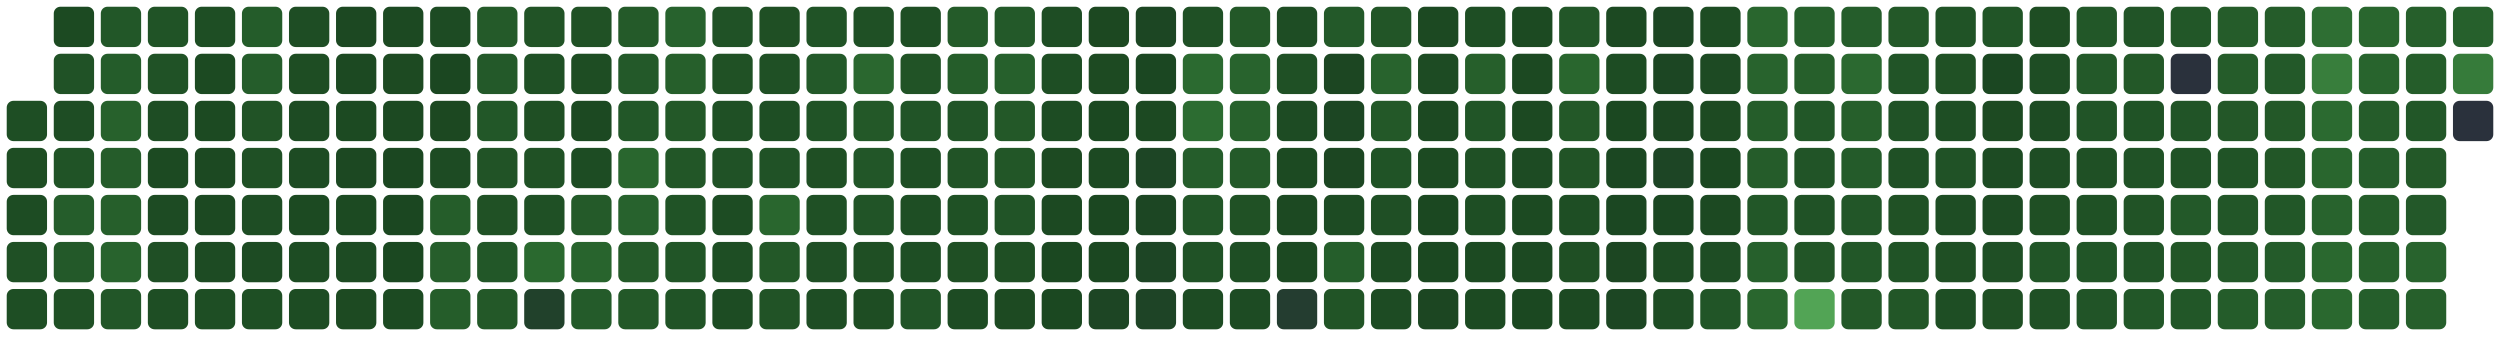
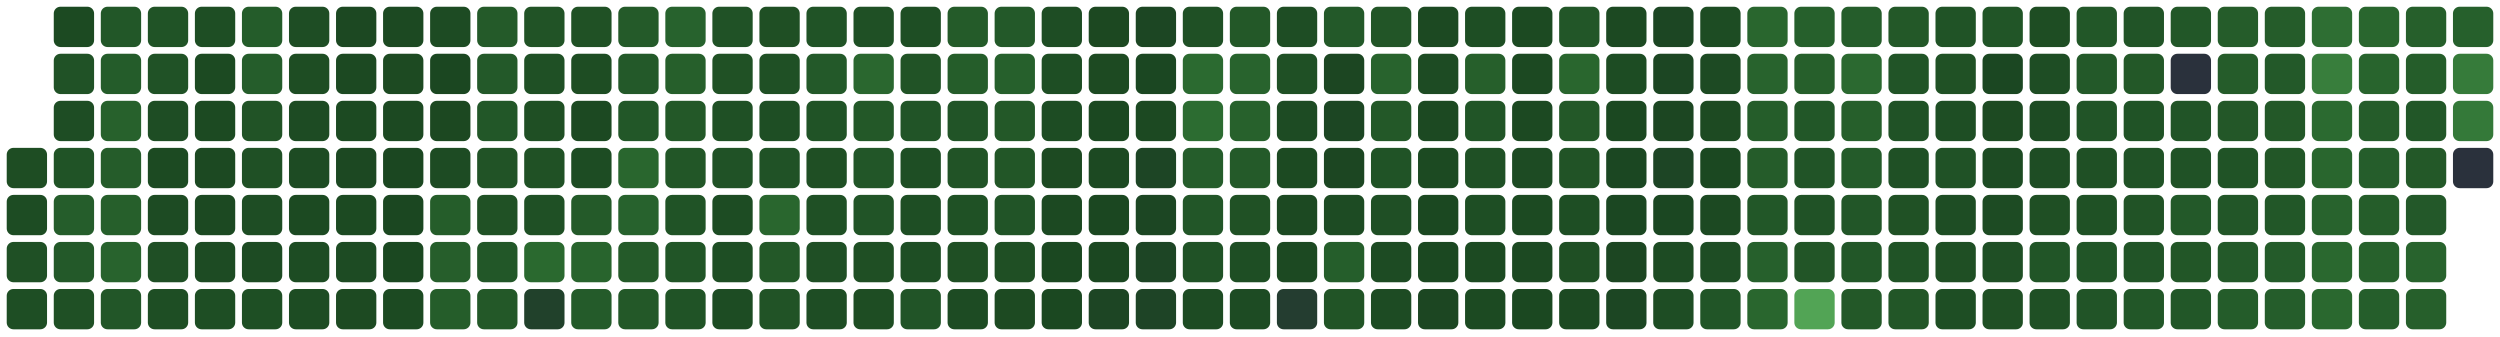
<svg xmlns="http://www.w3.org/2000/svg" width="744" height="100">
-   <rect x="2" y="30" width="12" height="12" rx="2" fill="rgb(30 78 36)" />
  <rect x="2" y="44" width="12" height="12" rx="2" fill="rgb(30 77 35)" />
  <rect x="2" y="58" width="12" height="12" rx="2" fill="rgb(29 76 35)" />
  <rect x="2" y="72" width="12" height="12" rx="2" fill="rgb(31 80 37)" />
  <rect x="2" y="86" width="12" height="12" rx="2" fill="rgb(30 78 36)" />
  <rect x="16" y="2" width="12" height="12" rx="2" fill="rgb(28 74 34)" />
  <rect x="16" y="16" width="12" height="12" rx="2" fill="rgb(32 82 38)" />
  <rect x="16" y="30" width="12" height="12" rx="2" fill="rgb(30 77 36)" />
  <rect x="16" y="44" width="12" height="12" rx="2" fill="rgb(32 83 38)" />
  <rect x="16" y="58" width="12" height="12" rx="2" fill="rgb(37 93 43)" />
  <rect x="16" y="72" width="12" height="12" rx="2" fill="rgb(35 89 41)" />
  <rect x="16" y="86" width="12" height="12" rx="2" fill="rgb(31 80 37)" />
  <rect x="30" y="2" width="12" height="12" rx="2" fill="rgb(34 87 40)" />
  <rect x="30" y="16" width="12" height="12" rx="2" fill="rgb(36 92 42)" />
  <rect x="30" y="30" width="12" height="12" rx="2" fill="rgb(39 97 44)" />
  <rect x="30" y="44" width="12" height="12" rx="2" fill="rgb(37 92 42)" />
  <rect x="30" y="58" width="12" height="12" rx="2" fill="rgb(38 95 43)" />
  <rect x="30" y="72" width="12" height="12" rx="2" fill="rgb(40 99 45)" />
  <rect x="30" y="86" width="12" height="12" rx="2" fill="rgb(34 86 40)" />
  <rect x="44" y="2" width="12" height="12" rx="2" fill="rgb(32 83 38)" />
  <rect x="44" y="16" width="12" height="12" rx="2" fill="rgb(32 82 38)" />
  <rect x="44" y="30" width="12" height="12" rx="2" fill="rgb(30 77 36)" />
  <rect x="44" y="44" width="12" height="12" rx="2" fill="rgb(28 74 34)" />
  <rect x="44" y="58" width="12" height="12" rx="2" fill="rgb(29 75 35)" />
  <rect x="44" y="72" width="12" height="12" rx="2" fill="rgb(31 79 37)" />
  <rect x="44" y="86" width="12" height="12" rx="2" fill="rgb(30 78 36)" />
  <rect x="58" y="2" width="12" height="12" rx="2" fill="rgb(30 78 36)" />
  <rect x="58" y="16" width="12" height="12" rx="2" fill="rgb(28 74 34)" />
  <rect x="58" y="30" width="12" height="12" rx="2" fill="rgb(28 74 34)" />
  <rect x="58" y="44" width="12" height="12" rx="2" fill="rgb(28 73 34)" />
  <rect x="58" y="58" width="12" height="12" rx="2" fill="rgb(28 73 34)" />
  <rect x="58" y="72" width="12" height="12" rx="2" fill="rgb(29 75 35)" />
  <rect x="58" y="86" width="12" height="12" rx="2" fill="rgb(30 78 36)" />
  <rect x="72" y="2" width="12" height="12" rx="2" fill="rgb(36 92 42)" />
  <rect x="72" y="16" width="12" height="12" rx="2" fill="rgb(37 93 43)" />
  <rect x="72" y="30" width="12" height="12" rx="2" fill="rgb(33 83 38)" />
  <rect x="72" y="44" width="12" height="12" rx="2" fill="rgb(31 80 37)" />
  <rect x="72" y="58" width="12" height="12" rx="2" fill="rgb(30 77 36)" />
  <rect x="72" y="72" width="12" height="12" rx="2" fill="rgb(29 75 35)" />
  <rect x="72" y="86" width="12" height="12" rx="2" fill="rgb(30 79 36)" />
  <rect x="86" y="2" width="12" height="12" rx="2" fill="rgb(30 77 36)" />
  <rect x="86" y="16" width="12" height="12" rx="2" fill="rgb(30 77 35)" />
  <rect x="86" y="30" width="12" height="12" rx="2" fill="rgb(29 75 35)" />
  <rect x="86" y="44" width="12" height="12" rx="2" fill="rgb(29 75 35)" />
  <rect x="86" y="58" width="12" height="12" rx="2" fill="rgb(28 74 34)" />
  <rect x="86" y="72" width="12" height="12" rx="2" fill="rgb(29 76 35)" />
  <rect x="86" y="86" width="12" height="12" rx="2" fill="rgb(29 76 35)" />
  <rect x="100" y="2" width="12" height="12" rx="2" fill="rgb(28 72 34)" />
  <rect x="100" y="16" width="12" height="12" rx="2" fill="rgb(28 73 34)" />
  <rect x="100" y="30" width="12" height="12" rx="2" fill="rgb(28 74 34)" />
  <rect x="100" y="44" width="12" height="12" rx="2" fill="rgb(28 72 34)" />
  <rect x="100" y="58" width="12" height="12" rx="2" fill="rgb(28 74 34)" />
  <rect x="100" y="72" width="12" height="12" rx="2" fill="rgb(29 75 35)" />
  <rect x="100" y="86" width="12" height="12" rx="2" fill="rgb(29 74 34)" />
  <rect x="114" y="2" width="12" height="12" rx="2" fill="rgb(28 73 34)" />
  <rect x="114" y="16" width="12" height="12" rx="2" fill="rgb(29 74 34)" />
  <rect x="114" y="30" width="12" height="12" rx="2" fill="rgb(28 73 34)" />
  <rect x="114" y="44" width="12" height="12" rx="2" fill="rgb(27 71 33)" />
  <rect x="114" y="58" width="12" height="12" rx="2" fill="rgb(27 71 33)" />
  <rect x="114" y="72" width="12" height="12" rx="2" fill="rgb(27 72 33)" />
  <rect x="114" y="86" width="12" height="12" rx="2" fill="rgb(28 74 34)" />
  <rect x="128" y="2" width="12" height="12" rx="2" fill="rgb(29 75 35)" />
  <rect x="128" y="16" width="12" height="12" rx="2" fill="rgb(27 71 33)" />
  <rect x="128" y="30" width="12" height="12" rx="2" fill="rgb(28 72 33)" />
  <rect x="128" y="44" width="12" height="12" rx="2" fill="rgb(29 75 35)" />
  <rect x="128" y="58" width="12" height="12" rx="2" fill="rgb(37 93 42)" />
  <rect x="128" y="72" width="12" height="12" rx="2" fill="rgb(38 94 43)" />
  <rect x="128" y="86" width="12" height="12" rx="2" fill="rgb(37 93 42)" />
  <rect x="142" y="2" width="12" height="12" rx="2" fill="rgb(36 90 41)" />
  <rect x="142" y="16" width="12" height="12" rx="2" fill="rgb(35 89 41)" />
  <rect x="142" y="30" width="12" height="12" rx="2" fill="rgb(34 87 40)" />
  <rect x="142" y="44" width="12" height="12" rx="2" fill="rgb(33 83 38)" />
  <rect x="142" y="58" width="12" height="12" rx="2" fill="rgb(32 81 37)" />
  <rect x="142" y="72" width="12" height="12" rx="2" fill="rgb(34 87 40)" />
  <rect x="142" y="86" width="12" height="12" rx="2" fill="rgb(35 88 40)" />
  <rect x="156" y="2" width="12" height="12" rx="2" fill="rgb(33 83 38)" />
  <rect x="156" y="16" width="12" height="12" rx="2" fill="rgb(31 80 37)" />
  <rect x="156" y="30" width="12" height="12" rx="2" fill="rgb(31 79 36)" />
  <rect x="156" y="44" width="12" height="12" rx="2" fill="rgb(32 81 37)" />
  <rect x="156" y="58" width="12" height="12" rx="2" fill="rgb(31 80 37)" />
  <rect x="156" y="72" width="12" height="12" rx="2" fill="rgb(42 105 47)" />
  <rect x="156" y="86" width="12" height="12" rx="2" fill="rgb(33 65 43)" />
  <rect x="170" y="2" width="12" height="12" rx="2" fill="rgb(32 81 37)" />
  <rect x="170" y="16" width="12" height="12" rx="2" fill="rgb(30 77 35)" />
  <rect x="170" y="30" width="12" height="12" rx="2" fill="rgb(28 73 34)" />
  <rect x="170" y="44" width="12" height="12" rx="2" fill="rgb(29 76 35)" />
  <rect x="170" y="58" width="12" height="12" rx="2" fill="rgb(36 90 41)" />
  <rect x="170" y="72" width="12" height="12" rx="2" fill="rgb(40 100 45)" />
  <rect x="170" y="86" width="12" height="12" rx="2" fill="rgb(36 91 42)" />
  <rect x="184" y="2" width="12" height="12" rx="2" fill="rgb(36 90 41)" />
  <rect x="184" y="16" width="12" height="12" rx="2" fill="rgb(35 89 41)" />
  <rect x="184" y="30" width="12" height="12" rx="2" fill="rgb(34 87 40)" />
  <rect x="184" y="44" width="12" height="12" rx="2" fill="rgb(41 102 46)" />
  <rect x="184" y="58" width="12" height="12" rx="2" fill="rgb(39 98 45)" />
  <rect x="184" y="72" width="12" height="12" rx="2" fill="rgb(36 90 41)" />
  <rect x="184" y="86" width="12" height="12" rx="2" fill="rgb(35 88 40)" />
  <rect x="198" y="2" width="12" height="12" rx="2" fill="rgb(39 98 45)" />
  <rect x="198" y="16" width="12" height="12" rx="2" fill="rgb(38 95 43)" />
  <rect x="198" y="30" width="12" height="12" rx="2" fill="rgb(35 88 40)" />
  <rect x="198" y="44" width="12" height="12" rx="2" fill="rgb(34 86 39)" />
  <rect x="198" y="58" width="12" height="12" rx="2" fill="rgb(32 83 38)" />
  <rect x="198" y="72" width="12" height="12" rx="2" fill="rgb(33 85 39)" />
  <rect x="198" y="86" width="12" height="12" rx="2" fill="rgb(32 83 38)" />
  <rect x="212" y="2" width="12" height="12" rx="2" fill="rgb(32 82 38)" />
  <rect x="212" y="16" width="12" height="12" rx="2" fill="rgb(32 81 37)" />
  <rect x="212" y="30" width="12" height="12" rx="2" fill="rgb(31 80 37)" />
  <rect x="212" y="44" width="12" height="12" rx="2" fill="rgb(32 82 38)" />
  <rect x="212" y="58" width="12" height="12" rx="2" fill="rgb(29 76 35)" />
  <rect x="212" y="72" width="12" height="12" rx="2" fill="rgb(30 78 36)" />
  <rect x="212" y="86" width="12" height="12" rx="2" fill="rgb(29 76 35)" />
  <rect x="226" y="2" width="12" height="12" rx="2" fill="rgb(31 79 36)" />
  <rect x="226" y="16" width="12" height="12" rx="2" fill="rgb(31 80 37)" />
  <rect x="226" y="30" width="12" height="12" rx="2" fill="rgb(30 78 36)" />
  <rect x="226" y="44" width="12" height="12" rx="2" fill="rgb(32 82 38)" />
  <rect x="226" y="58" width="12" height="12" rx="2" fill="rgb(41 102 46)" />
  <rect x="226" y="72" width="12" height="12" rx="2" fill="rgb(35 88 40)" />
  <rect x="226" y="86" width="12" height="12" rx="2" fill="rgb(33 83 38)" />
  <rect x="240" y="2" width="12" height="12" rx="2" fill="rgb(32 83 38)" />
  <rect x="240" y="16" width="12" height="12" rx="2" fill="rgb(35 89 41)" />
  <rect x="240" y="30" width="12" height="12" rx="2" fill="rgb(32 83 38)" />
  <rect x="240" y="44" width="12" height="12" rx="2" fill="rgb(31 79 36)" />
  <rect x="240" y="58" width="12" height="12" rx="2" fill="rgb(31 80 37)" />
  <rect x="240" y="72" width="12" height="12" rx="2" fill="rgb(31 79 37)" />
  <rect x="240" y="86" width="12" height="12" rx="2" fill="rgb(30 77 36)" />
  <rect x="254" y="2" width="12" height="12" rx="2" fill="rgb(31 80 37)" />
  <rect x="254" y="16" width="12" height="12" rx="2" fill="rgb(42 103 47)" />
  <rect x="254" y="30" width="12" height="12" rx="2" fill="rgb(35 88 40)" />
  <rect x="254" y="44" width="12" height="12" rx="2" fill="rgb(34 86 40)" />
  <rect x="254" y="58" width="12" height="12" rx="2" fill="rgb(33 84 39)" />
  <rect x="254" y="72" width="12" height="12" rx="2" fill="rgb(31 79 36)" />
  <rect x="254" y="86" width="12" height="12" rx="2" fill="rgb(30 77 35)" />
  <rect x="268" y="2" width="12" height="12" rx="2" fill="rgb(30 78 36)" />
  <rect x="268" y="16" width="12" height="12" rx="2" fill="rgb(33 83 38)" />
  <rect x="268" y="30" width="12" height="12" rx="2" fill="rgb(33 84 39)" />
  <rect x="268" y="44" width="12" height="12" rx="2" fill="rgb(30 78 36)" />
  <rect x="268" y="58" width="12" height="12" rx="2" fill="rgb(30 78 36)" />
  <rect x="268" y="72" width="12" height="12" rx="2" fill="rgb(30 78 36)" />
  <rect x="268" y="86" width="12" height="12" rx="2" fill="rgb(33 84 39)" />
  <rect x="282" y="2" width="12" height="12" rx="2" fill="rgb(36 91 41)" />
  <rect x="282" y="16" width="12" height="12" rx="2" fill="rgb(37 93 42)" />
  <rect x="282" y="30" width="12" height="12" rx="2" fill="rgb(33 84 39)" />
  <rect x="282" y="44" width="12" height="12" rx="2" fill="rgb(33 83 38)" />
  <rect x="282" y="58" width="12" height="12" rx="2" fill="rgb(31 81 37)" />
  <rect x="282" y="72" width="12" height="12" rx="2" fill="rgb(31 79 36)" />
  <rect x="282" y="86" width="12" height="12" rx="2" fill="rgb(29 75 35)" />
  <rect x="296" y="2" width="12" height="12" rx="2" fill="rgb(35 89 41)" />
  <rect x="296" y="16" width="12" height="12" rx="2" fill="rgb(38 96 44)" />
  <rect x="296" y="30" width="12" height="12" rx="2" fill="rgb(35 88 40)" />
  <rect x="296" y="44" width="12" height="12" rx="2" fill="rgb(34 86 39)" />
  <rect x="296" y="58" width="12" height="12" rx="2" fill="rgb(33 84 39)" />
  <rect x="296" y="72" width="12" height="12" rx="2" fill="rgb(31 79 36)" />
  <rect x="296" y="86" width="12" height="12" rx="2" fill="rgb(29 74 34)" />
  <rect x="310" y="2" width="12" height="12" rx="2" fill="rgb(30 77 36)" />
  <rect x="310" y="16" width="12" height="12" rx="2" fill="rgb(30 78 36)" />
  <rect x="310" y="30" width="12" height="12" rx="2" fill="rgb(29 76 35)" />
  <rect x="310" y="44" width="12" height="12" rx="2" fill="rgb(29 74 34)" />
  <rect x="310" y="58" width="12" height="12" rx="2" fill="rgb(28 73 34)" />
  <rect x="310" y="72" width="12" height="12" rx="2" fill="rgb(27 72 33)" />
  <rect x="310" y="86" width="12" height="12" rx="2" fill="rgb(27 72 33)" />
  <rect x="324" y="2" width="12" height="12" rx="2" fill="rgb(28 72 33)" />
  <rect x="324" y="16" width="12" height="12" rx="2" fill="rgb(29 74 34)" />
  <rect x="324" y="30" width="12" height="12" rx="2" fill="rgb(27 72 33)" />
  <rect x="324" y="44" width="12" height="12" rx="2" fill="rgb(28 73 34)" />
  <rect x="324" y="58" width="12" height="12" rx="2" fill="rgb(27 71 33)" />
  <rect x="324" y="72" width="12" height="12" rx="2" fill="rgb(27 71 33)" />
  <rect x="324" y="86" width="12" height="12" rx="2" fill="rgb(29 69 36)" />
  <rect x="338" y="2" width="12" height="12" rx="2" fill="rgb(28 70 35)" />
  <rect x="338" y="16" width="12" height="12" rx="2" fill="rgb(27 71 34)" />
  <rect x="338" y="30" width="12" height="12" rx="2" fill="rgb(28 73 34)" />
  <rect x="338" y="44" width="12" height="12" rx="2" fill="rgb(29 69 37)" />
  <rect x="338" y="58" width="12" height="12" rx="2" fill="rgb(28 70 35)" />
  <rect x="338" y="72" width="12" height="12" rx="2" fill="rgb(29 69 37)" />
  <rect x="338" y="86" width="12" height="12" rx="2" fill="rgb(30 68 38)" />
  <rect x="352" y="2" width="12" height="12" rx="2" fill="rgb(31 80 37)" />
  <rect x="352" y="16" width="12" height="12" rx="2" fill="rgb(43 106 48)" />
  <rect x="352" y="30" width="12" height="12" rx="2" fill="rgb(44 108 49)" />
  <rect x="352" y="44" width="12" height="12" rx="2" fill="rgb(37 93 43)" />
  <rect x="352" y="58" width="12" height="12" rx="2" fill="rgb(34 86 40)" />
  <rect x="352" y="72" width="12" height="12" rx="2" fill="rgb(32 82 38)" />
  <rect x="352" y="86" width="12" height="12" rx="2" fill="rgb(29 75 35)" />
  <rect x="366" y="2" width="12" height="12" rx="2" fill="rgb(35 88 40)" />
  <rect x="366" y="16" width="12" height="12" rx="2" fill="rgb(40 99 45)" />
  <rect x="366" y="30" width="12" height="12" rx="2" fill="rgb(39 97 44)" />
  <rect x="366" y="44" width="12" height="12" rx="2" fill="rgb(36 90 41)" />
  <rect x="366" y="58" width="12" height="12" rx="2" fill="rgb(32 81 37)" />
  <rect x="366" y="72" width="12" height="12" rx="2" fill="rgb(30 78 36)" />
  <rect x="366" y="86" width="12" height="12" rx="2" fill="rgb(29 75 35)" />
  <rect x="380" y="2" width="12" height="12" rx="2" fill="rgb(30 77 36)" />
  <rect x="380" y="16" width="12" height="12" rx="2" fill="rgb(31 80 37)" />
  <rect x="380" y="30" width="12" height="12" rx="2" fill="rgb(29 75 35)" />
  <rect x="380" y="44" width="12" height="12" rx="2" fill="rgb(28 74 34)" />
  <rect x="380" y="58" width="12" height="12" rx="2" fill="rgb(28 73 34)" />
  <rect x="380" y="72" width="12" height="12" rx="2" fill="rgb(28 73 34)" />
  <rect x="380" y="86" width="12" height="12" rx="2" fill="rgb(36 61 48)" />
  <rect x="394" y="2" width="12" height="12" rx="2" fill="rgb(35 89 41)" />
  <rect x="394" y="16" width="12" height="12" rx="2" fill="rgb(28 70 34)" />
  <rect x="394" y="30" width="12" height="12" rx="2" fill="rgb(28 70 35)" />
  <rect x="394" y="44" width="12" height="12" rx="2" fill="rgb(28 70 34)" />
  <rect x="394" y="58" width="12" height="12" rx="2" fill="rgb(29 75 35)" />
  <rect x="394" y="72" width="12" height="12" rx="2" fill="rgb(37 94 43)" />
  <rect x="394" y="86" width="12" height="12" rx="2" fill="rgb(33 84 38)" />
  <rect x="408" y="2" width="12" height="12" rx="2" fill="rgb(34 85 39)" />
  <rect x="408" y="16" width="12" height="12" rx="2" fill="rgb(40 99 45)" />
  <rect x="408" y="30" width="12" height="12" rx="2" fill="rgb(35 88 40)" />
  <rect x="408" y="44" width="12" height="12" rx="2" fill="rgb(32 83 38)" />
  <rect x="408" y="58" width="12" height="12" rx="2" fill="rgb(31 79 37)" />
  <rect x="408" y="72" width="12" height="12" rx="2" fill="rgb(29 75 35)" />
  <rect x="408" y="86" width="12" height="12" rx="2" fill="rgb(29 75 35)" />
  <rect x="422" y="2" width="12" height="12" rx="2" fill="rgb(28 73 34)" />
  <rect x="422" y="16" width="12" height="12" rx="2" fill="rgb(29 75 35)" />
  <rect x="422" y="30" width="12" height="12" rx="2" fill="rgb(28 73 34)" />
  <rect x="422" y="44" width="12" height="12" rx="2" fill="rgb(28 74 34)" />
  <rect x="422" y="58" width="12" height="12" rx="2" fill="rgb(27 72 33)" />
  <rect x="422" y="72" width="12" height="12" rx="2" fill="rgb(27 72 33)" />
  <rect x="422" y="86" width="12" height="12" rx="2" fill="rgb(28 70 34)" />
  <rect x="436" y="2" width="12" height="12" rx="2" fill="rgb(30 78 36)" />
  <rect x="436" y="16" width="12" height="12" rx="2" fill="rgb(38 95 43)" />
  <rect x="436" y="30" width="12" height="12" rx="2" fill="rgb(33 85 39)" />
  <rect x="436" y="44" width="12" height="12" rx="2" fill="rgb(31 80 37)" />
  <rect x="436" y="58" width="12" height="12" rx="2" fill="rgb(30 78 36)" />
  <rect x="436" y="72" width="12" height="12" rx="2" fill="rgb(28 74 34)" />
  <rect x="436" y="86" width="12" height="12" rx="2" fill="rgb(28 74 34)" />
  <rect x="450" y="2" width="12" height="12" rx="2" fill="rgb(28 74 34)" />
  <rect x="450" y="16" width="12" height="12" rx="2" fill="rgb(28 73 34)" />
  <rect x="450" y="30" width="12" height="12" rx="2" fill="rgb(28 73 34)" />
  <rect x="450" y="44" width="12" height="12" rx="2" fill="rgb(29 75 35)" />
  <rect x="450" y="58" width="12" height="12" rx="2" fill="rgb(28 74 34)" />
  <rect x="450" y="72" width="12" height="12" rx="2" fill="rgb(28 73 34)" />
  <rect x="450" y="86" width="12" height="12" rx="2" fill="rgb(27 72 33)" />
  <rect x="464" y="2" width="12" height="12" rx="2" fill="rgb(34 86 40)" />
  <rect x="464" y="16" width="12" height="12" rx="2" fill="rgb(41 102 46)" />
  <rect x="464" y="30" width="12" height="12" rx="2" fill="rgb(35 88 40)" />
  <rect x="464" y="44" width="12" height="12" rx="2" fill="rgb(33 83 38)" />
  <rect x="464" y="58" width="12" height="12" rx="2" fill="rgb(30 78 36)" />
  <rect x="464" y="72" width="12" height="12" rx="2" fill="rgb(31 79 36)" />
  <rect x="464" y="86" width="12" height="12" rx="2" fill="rgb(28 73 34)" />
  <rect x="478" y="2" width="12" height="12" rx="2" fill="rgb(28 73 34)" />
  <rect x="478" y="16" width="12" height="12" rx="2" fill="rgb(29 76 35)" />
  <rect x="478" y="30" width="12" height="12" rx="2" fill="rgb(27 72 33)" />
  <rect x="478" y="44" width="12" height="12" rx="2" fill="rgb(27 71 34)" />
  <rect x="478" y="58" width="12" height="12" rx="2" fill="rgb(27 71 34)" />
  <rect x="478" y="72" width="12" height="12" rx="2" fill="rgb(28 70 34)" />
  <rect x="478" y="86" width="12" height="12" rx="2" fill="rgb(28 70 35)" />
  <rect x="492" y="2" width="12" height="12" rx="2" fill="rgb(28 70 35)" />
  <rect x="492" y="16" width="12" height="12" rx="2" fill="rgb(28 70 35)" />
  <rect x="492" y="30" width="12" height="12" rx="2" fill="rgb(28 70 34)" />
  <rect x="492" y="44" width="12" height="12" rx="2" fill="rgb(29 69 37)" />
  <rect x="492" y="58" width="12" height="12" rx="2" fill="rgb(27 71 34)" />
  <rect x="492" y="72" width="12" height="12" rx="2" fill="rgb(29 75 35)" />
  <rect x="492" y="86" width="12" height="12" rx="2" fill="rgb(30 77 36)" />
  <rect x="506" y="2" width="12" height="12" rx="2" fill="rgb(29 76 35)" />
  <rect x="506" y="16" width="12" height="12" rx="2" fill="rgb(29 74 35)" />
  <rect x="506" y="30" width="12" height="12" rx="2" fill="rgb(29 74 34)" />
  <rect x="506" y="44" width="12" height="12" rx="2" fill="rgb(27 72 33)" />
  <rect x="506" y="58" width="12" height="12" rx="2" fill="rgb(28 73 34)" />
  <rect x="506" y="72" width="12" height="12" rx="2" fill="rgb(30 77 36)" />
  <rect x="506" y="86" width="12" height="12" rx="2" fill="rgb(33 85 39)" />
  <rect x="520" y="2" width="12" height="12" rx="2" fill="rgb(41 102 46)" />
  <rect x="520" y="16" width="12" height="12" rx="2" fill="rgb(40 99 45)" />
  <rect x="520" y="30" width="12" height="12" rx="2" fill="rgb(37 93 42)" />
  <rect x="520" y="44" width="12" height="12" rx="2" fill="rgb(37 92 42)" />
  <rect x="520" y="58" width="12" height="12" rx="2" fill="rgb(34 87 40)" />
  <rect x="520" y="72" width="12" height="12" rx="2" fill="rgb(38 96 44)" />
  <rect x="520" y="86" width="12" height="12" rx="2" fill="rgb(41 102 46)" />
  <rect x="534" y="2" width="12" height="12" rx="2" fill="rgb(38 96 44)" />
  <rect x="534" y="16" width="12" height="12" rx="2" fill="rgb(38 95 43)" />
  <rect x="534" y="30" width="12" height="12" rx="2" fill="rgb(34 87 40)" />
  <rect x="534" y="44" width="12" height="12" rx="2" fill="rgb(33 84 39)" />
  <rect x="534" y="58" width="12" height="12" rx="2" fill="rgb(32 82 38)" />
  <rect x="534" y="72" width="12" height="12" rx="2" fill="rgb(34 85 39)" />
  <rect x="534" y="86" width="12" height="12" rx="2" fill="rgb(82 164 85)" />
  <rect x="548" y="2" width="12" height="12" rx="2" fill="rgb(37 93 43)" />
  <rect x="548" y="16" width="12" height="12" rx="2" fill="rgb(43 105 48)" />
  <rect x="548" y="30" width="12" height="12" rx="2" fill="rgb(38 95 43)" />
  <rect x="548" y="44" width="12" height="12" rx="2" fill="rgb(36 91 42)" />
  <rect x="548" y="58" width="12" height="12" rx="2" fill="rgb(34 86 40)" />
  <rect x="548" y="72" width="12" height="12" rx="2" fill="rgb(34 87 40)" />
  <rect x="548" y="86" width="12" height="12" rx="2" fill="rgb(35 88 40)" />
  <rect x="562" y="2" width="12" height="12" rx="2" fill="rgb(35 88 40)" />
  <rect x="562" y="16" width="12" height="12" rx="2" fill="rgb(33 84 39)" />
  <rect x="562" y="30" width="12" height="12" rx="2" fill="rgb(32 82 38)" />
  <rect x="562" y="44" width="12" height="12" rx="2" fill="rgb(31 80 37)" />
  <rect x="562" y="58" width="12" height="12" rx="2" fill="rgb(32 81 37)" />
  <rect x="562" y="72" width="12" height="12" rx="2" fill="rgb(32 83 38)" />
  <rect x="562" y="86" width="12" height="12" rx="2" fill="rgb(34 86 39)" />
  <rect x="576" y="2" width="12" height="12" rx="2" fill="rgb(32 83 38)" />
  <rect x="576" y="16" width="12" height="12" rx="2" fill="rgb(32 81 37)" />
  <rect x="576" y="30" width="12" height="12" rx="2" fill="rgb(30 78 36)" />
  <rect x="576" y="44" width="12" height="12" rx="2" fill="rgb(32 82 38)" />
  <rect x="576" y="58" width="12" height="12" rx="2" fill="rgb(30 77 36)" />
  <rect x="576" y="72" width="12" height="12" rx="2" fill="rgb(31 79 36)" />
  <rect x="576" y="86" width="12" height="12" rx="2" fill="rgb(30 78 36)" />
  <rect x="590" y="2" width="12" height="12" rx="2" fill="rgb(33 85 39)" />
  <rect x="590" y="16" width="12" height="12" rx="2" fill="rgb(27 71 34)" />
  <rect x="590" y="30" width="12" height="12" rx="2" fill="rgb(29 74 34)" />
  <rect x="590" y="44" width="12" height="12" rx="2" fill="rgb(29 75 35)" />
  <rect x="590" y="58" width="12" height="12" rx="2" fill="rgb(29 75 35)" />
  <rect x="590" y="72" width="12" height="12" rx="2" fill="rgb(31 79 37)" />
  <rect x="590" y="86" width="12" height="12" rx="2" fill="rgb(31 79 36)" />
  <rect x="604" y="2" width="12" height="12" rx="2" fill="rgb(30 77 35)" />
  <rect x="604" y="16" width="12" height="12" rx="2" fill="rgb(30 77 36)" />
  <rect x="604" y="30" width="12" height="12" rx="2" fill="rgb(29 75 35)" />
  <rect x="604" y="44" width="12" height="12" rx="2" fill="rgb(30 77 36)" />
  <rect x="604" y="58" width="12" height="12" rx="2" fill="rgb(31 79 36)" />
  <rect x="604" y="72" width="12" height="12" rx="2" fill="rgb(33 85 39)" />
  <rect x="604" y="86" width="12" height="12" rx="2" fill="rgb(31 80 37)" />
  <rect x="618" y="2" width="12" height="12" rx="2" fill="rgb(34 87 40)" />
  <rect x="618" y="16" width="12" height="12" rx="2" fill="rgb(35 89 41)" />
  <rect x="618" y="30" width="12" height="12" rx="2" fill="rgb(33 84 39)" />
  <rect x="618" y="44" width="12" height="12" rx="2" fill="rgb(31 80 37)" />
  <rect x="618" y="58" width="12" height="12" rx="2" fill="rgb(31 81 37)" />
  <rect x="618" y="72" width="12" height="12" rx="2" fill="rgb(33 85 39)" />
  <rect x="618" y="86" width="12" height="12" rx="2" fill="rgb(33 84 39)" />
  <rect x="632" y="2" width="12" height="12" rx="2" fill="rgb(33 84 39)" />
  <rect x="632" y="16" width="12" height="12" rx="2" fill="rgb(35 88 40)" />
  <rect x="632" y="30" width="12" height="12" rx="2" fill="rgb(32 83 38)" />
  <rect x="632" y="44" width="12" height="12" rx="2" fill="rgb(32 82 38)" />
  <rect x="632" y="58" width="12" height="12" rx="2" fill="rgb(33 83 38)" />
  <rect x="632" y="72" width="12" height="12" rx="2" fill="rgb(33 84 39)" />
  <rect x="632" y="86" width="12" height="12" rx="2" fill="rgb(34 87 40)" />
  <rect x="646" y="2" width="12" height="12" rx="2" fill="rgb(34 87 40)" />
  <rect x="646" y="16" width="12" height="12" rx="2" fill="#2A313C" />
  <rect x="646" y="30" width="12" height="12" rx="2" fill="rgb(33 84 39)" />
  <rect x="646" y="44" width="12" height="12" rx="2" fill="rgb(32 82 38)" />
  <rect x="646" y="58" width="12" height="12" rx="2" fill="rgb(35 89 41)" />
  <rect x="646" y="72" width="12" height="12" rx="2" fill="rgb(34 86 39)" />
  <rect x="646" y="86" width="12" height="12" rx="2" fill="rgb(34 87 40)" />
  <rect x="660" y="2" width="12" height="12" rx="2" fill="rgb(37 92 42)" />
  <rect x="660" y="16" width="12" height="12" rx="2" fill="rgb(37 92 42)" />
  <rect x="660" y="30" width="12" height="12" rx="2" fill="rgb(35 87 40)" />
  <rect x="660" y="44" width="12" height="12" rx="2" fill="rgb(32 83 38)" />
  <rect x="660" y="58" width="12" height="12" rx="2" fill="rgb(34 86 40)" />
  <rect x="660" y="72" width="12" height="12" rx="2" fill="rgb(35 89 41)" />
  <rect x="660" y="86" width="12" height="12" rx="2" fill="rgb(36 92 42)" />
  <rect x="674" y="2" width="12" height="12" rx="2" fill="rgb(37 92 42)" />
  <rect x="674" y="16" width="12" height="12" rx="2" fill="rgb(35 89 41)" />
  <rect x="674" y="30" width="12" height="12" rx="2" fill="rgb(35 88 40)" />
  <rect x="674" y="44" width="12" height="12" rx="2" fill="rgb(34 86 39)" />
  <rect x="674" y="58" width="12" height="12" rx="2" fill="rgb(34 87 40)" />
  <rect x="674" y="72" width="12" height="12" rx="2" fill="rgb(36 91 42)" />
  <rect x="674" y="86" width="12" height="12" rx="2" fill="rgb(37 93 43)" />
  <rect x="688" y="2" width="12" height="12" rx="2" fill="rgb(46 110 51)" />
  <rect x="688" y="16" width="12" height="12" rx="2" fill="rgb(56 126 60)" />
  <rect x="688" y="30" width="12" height="12" rx="2" fill="rgb(43 106 48)" />
  <rect x="688" y="44" width="12" height="12" rx="2" fill="rgb(41 102 46)" />
  <rect x="688" y="58" width="12" height="12" rx="2" fill="rgb(40 99 45)" />
  <rect x="688" y="72" width="12" height="12" rx="2" fill="rgb(42 104 47)" />
  <rect x="688" y="86" width="12" height="12" rx="2" fill="rgb(42 104 47)" />
  <rect x="702" y="2" width="12" height="12" rx="2" fill="rgb(41 102 46)" />
  <rect x="702" y="16" width="12" height="12" rx="2" fill="rgb(40 100 45)" />
  <rect x="702" y="30" width="12" height="12" rx="2" fill="rgb(37 92 42)" />
  <rect x="702" y="44" width="12" height="12" rx="2" fill="rgb(37 93 43)" />
  <rect x="702" y="58" width="12" height="12" rx="2" fill="rgb(37 93 42)" />
  <rect x="702" y="72" width="12" height="12" rx="2" fill="rgb(39 97 44)" />
  <rect x="702" y="86" width="12" height="12" rx="2" fill="rgb(37 94 43)" />
  <rect x="716" y="2" width="12" height="12" rx="2" fill="rgb(38 95 43)" />
  <rect x="716" y="16" width="12" height="12" rx="2" fill="rgb(37 93 42)" />
  <rect x="716" y="30" width="12" height="12" rx="2" fill="rgb(34 87 40)" />
  <rect x="716" y="44" width="12" height="12" rx="2" fill="rgb(35 88 40)" />
  <rect x="716" y="58" width="12" height="12" rx="2" fill="rgb(35 88 41)" />
  <rect x="716" y="72" width="12" height="12" rx="2" fill="rgb(40 99 45)" />
  <rect x="716" y="86" width="12" height="12" rx="2" fill="rgb(38 95 43)" />
  <rect x="730" y="2" width="12" height="12" rx="2" fill="rgb(38 96 44)" />
  <rect x="730" y="16" width="12" height="12" rx="2" fill="rgb(54 123 58)" />
-   <rect x="730" y="30" width="12" height="12" rx="2" fill="#2A313C" />
+   <rect x="730" y="30" width="12" height="12" rx="2" fill="rgb(52 121 57)" />
+   <rect x="730" y="44" width="12" height="12" rx="2" fill="#2A313C" />
</svg>
